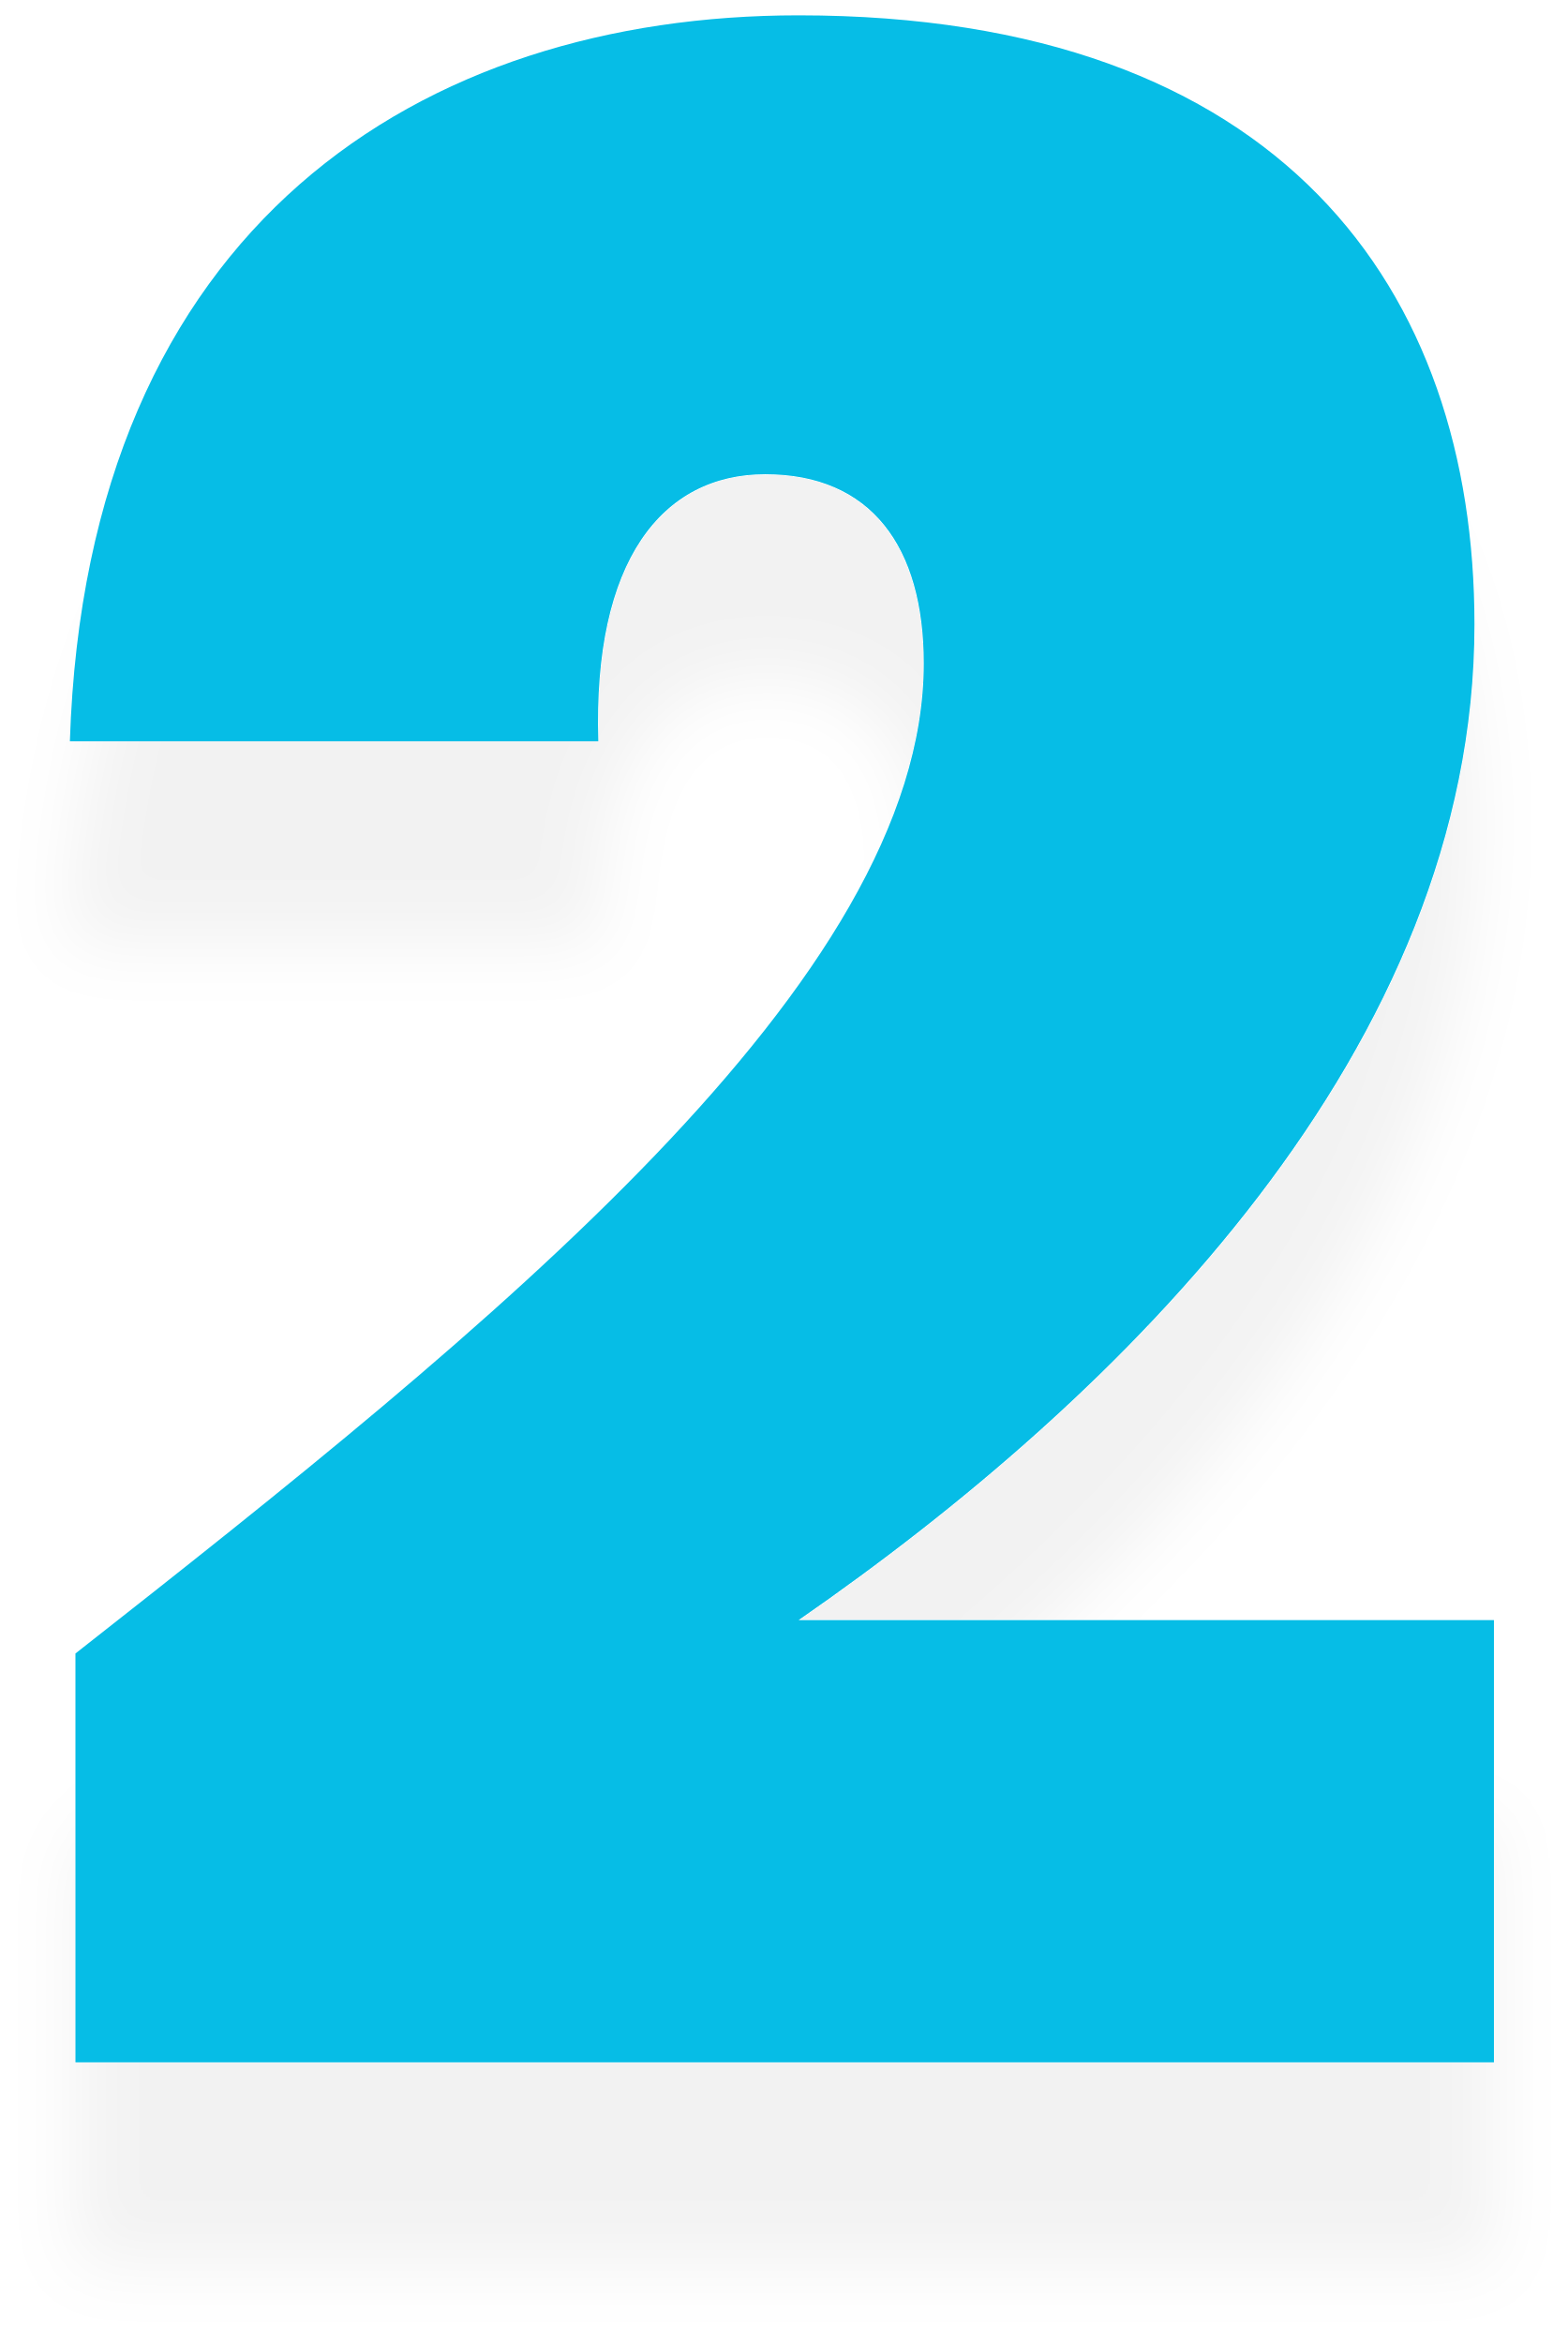
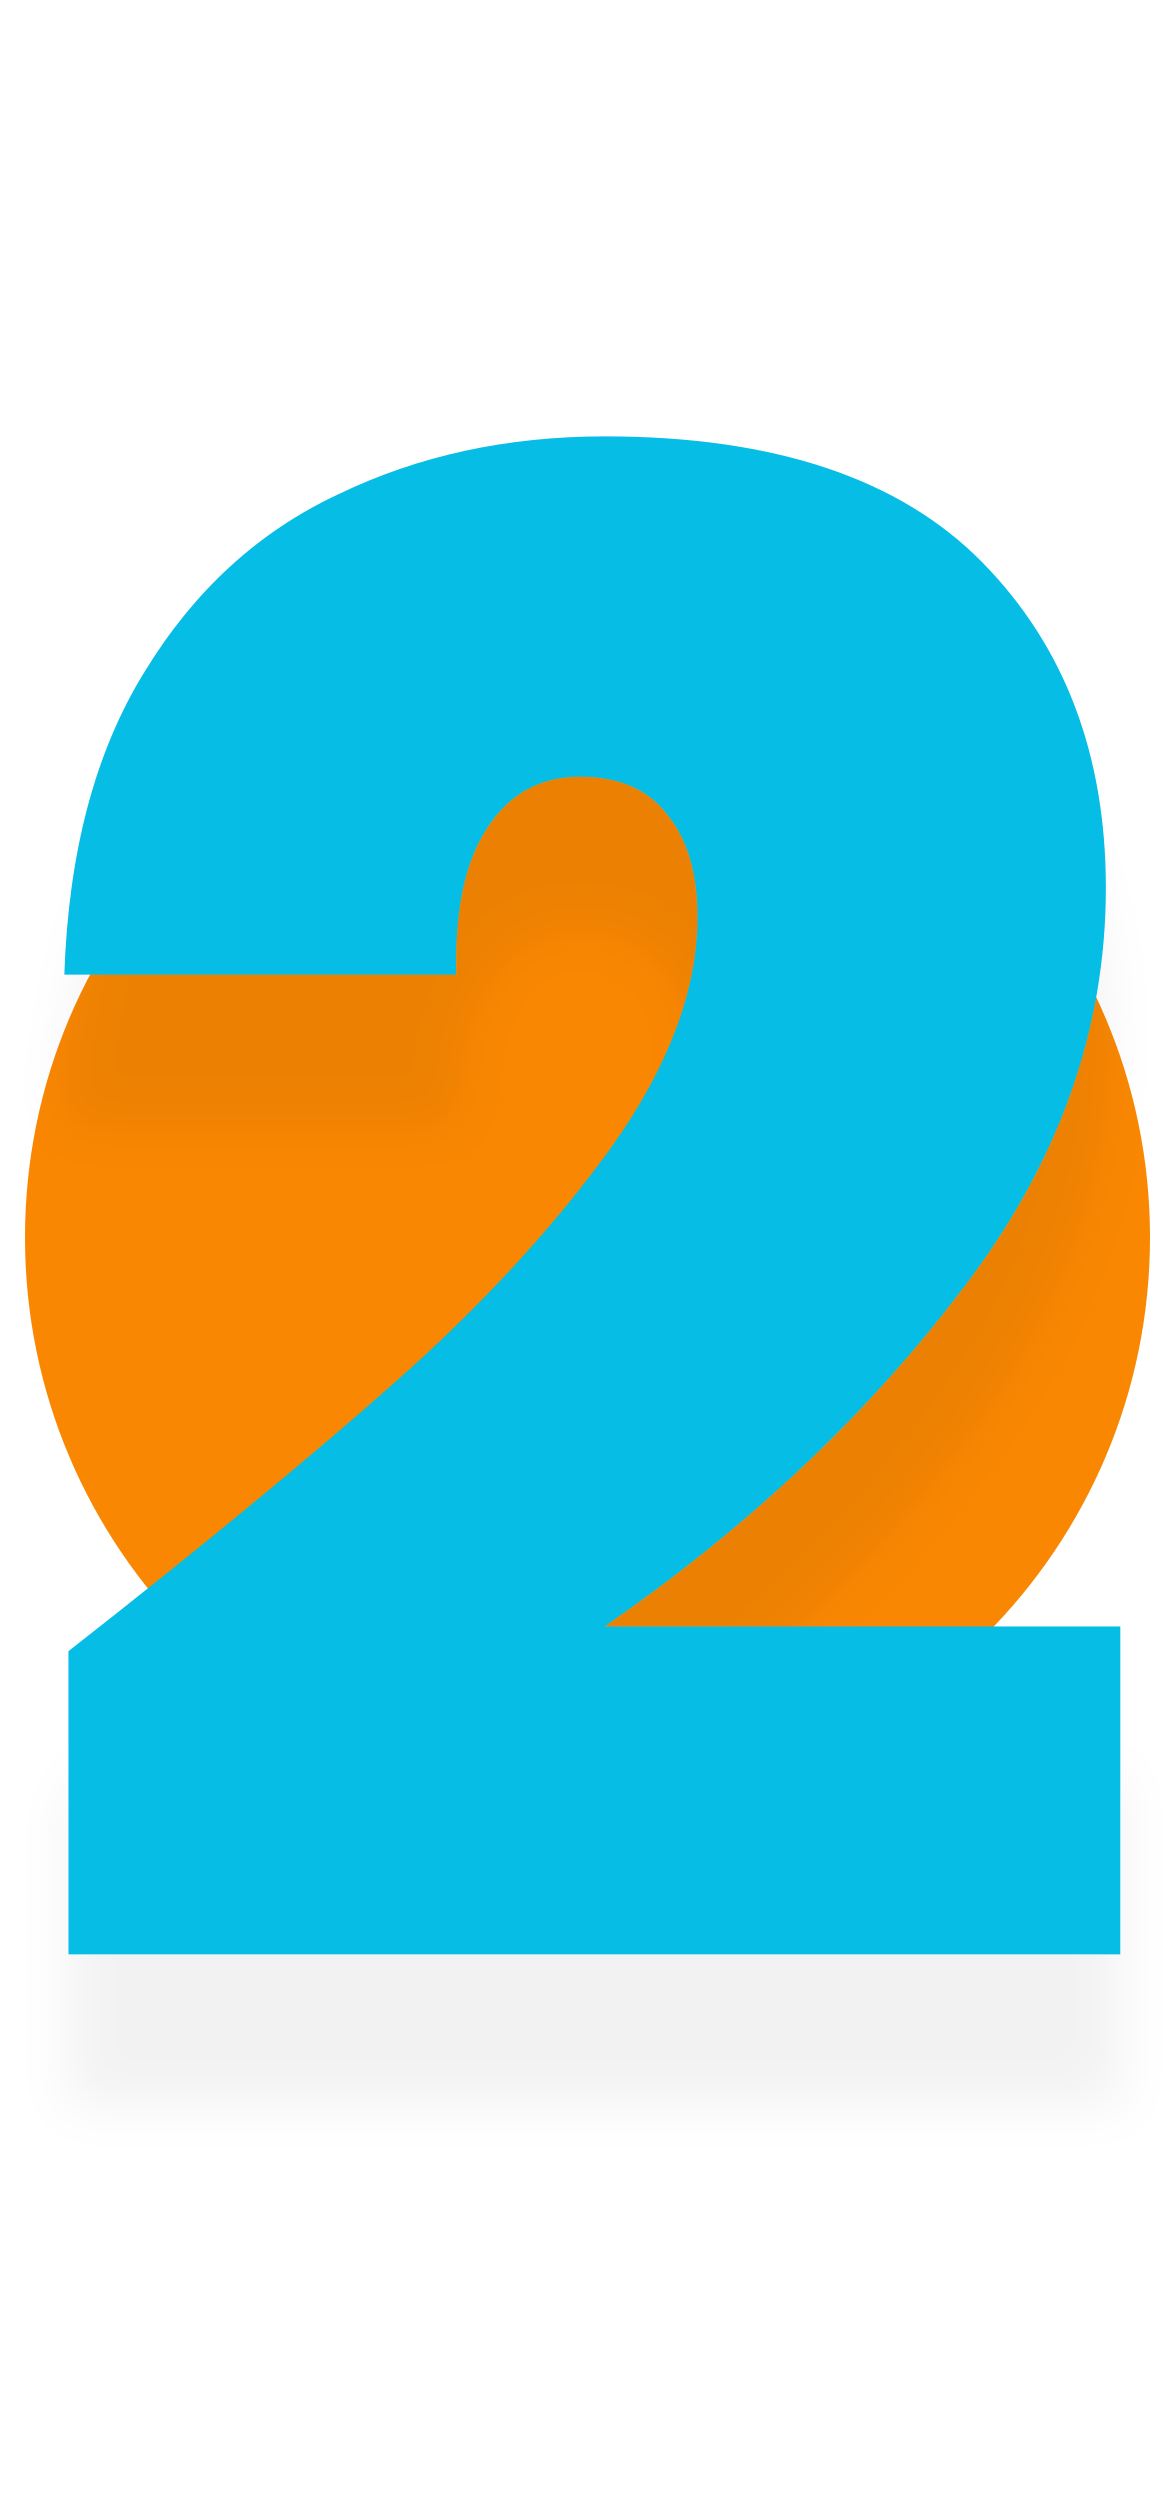
- <svg xmlns="http://www.w3.org/2000/svg" width="93" height="139" viewBox="0 0 93 139" fill="none">
+ <svg xmlns="http://www.w3.org/2000/svg" width="94" height="200" viewBox="0 0 94 200" fill="none">
+   <circle cx="47" cy="99" r="45" fill="#F98702" />
  <g filter="url(#filter0_d)">
-     <path d="M4.475 122.35H88.625V96.115H47.375C66.68 82.75 87.47 62.125 87.47 37.045C87.47 17.245 76.085 0.91 47.375 0.91C25.1 0.91 5.135 13.285 4.145 43.975H35.495C35.165 33.25 39.29 28.135 45.395 28.135C51.665 28.135 54.8 32.425 54.8 39.355C54.8 58.165 29.06 78.79 4.475 98.095V122.35Z" fill="#06BDE6" />
+     <path d="M5.475 132.095C16.145 123.735 24.89 116.53 31.71 110.48C38.53 104.43 44.25 98.215 48.87 91.835C53.49 85.345 55.8 79.185 55.8 73.355C55.8 69.835 54.975 67.085 53.325 65.105C51.785 63.125 49.475 62.135 46.395 62.135C43.205 62.135 40.73 63.51 38.97 66.26C37.21 68.9 36.385 72.805 36.495 77.975H5.145C5.475 68.185 7.62 60.1 11.58 53.72C15.54 47.23 20.71 42.5 27.09 39.53C33.47 36.45 40.565 34.91 48.375 34.91C61.905 34.91 71.97 38.265 78.57 44.975C85.17 51.685 88.47 60.375 88.47 71.045C88.47 82.485 84.62 93.21 76.92 103.22C69.33 113.23 59.815 122.195 48.375 130.115H89.625V156.35H5.475V132.095Z" fill="#06BDE6" />
  </g>
  <defs>
-     <filter id="filter0_d" x="0.145" y="0.91" width="92.48" height="137.44" filterUnits="userSpaceOnUse" color-interpolation-filters="sRGB">
+     <filter id="filter0_d" x="1.145" y="34.91" width="92.48" height="137.44" filterUnits="userSpaceOnUse" color-interpolation-filters="sRGB">
      <feFlood flood-opacity="0" result="BackgroundImageFix" />
      <feColorMatrix in="SourceAlpha" type="matrix" values="0 0 0 0 0 0 0 0 0 0 0 0 0 0 0 0 0 0 127 0" result="hardAlpha" />
      <feOffset dy="12" />
      <feGaussianBlur stdDeviation="2" />
      <feComposite in2="hardAlpha" operator="out" />
      <feColorMatrix type="matrix" values="0 0 0 0 0 0 0 0 0 0 0 0 0 0 0 0 0 0 0.05 0" />
      <feBlend mode="normal" in2="BackgroundImageFix" result="effect1_dropShadow" />
      <feBlend mode="normal" in="SourceGraphic" in2="effect1_dropShadow" result="shape" />
    </filter>
  </defs>
</svg>
